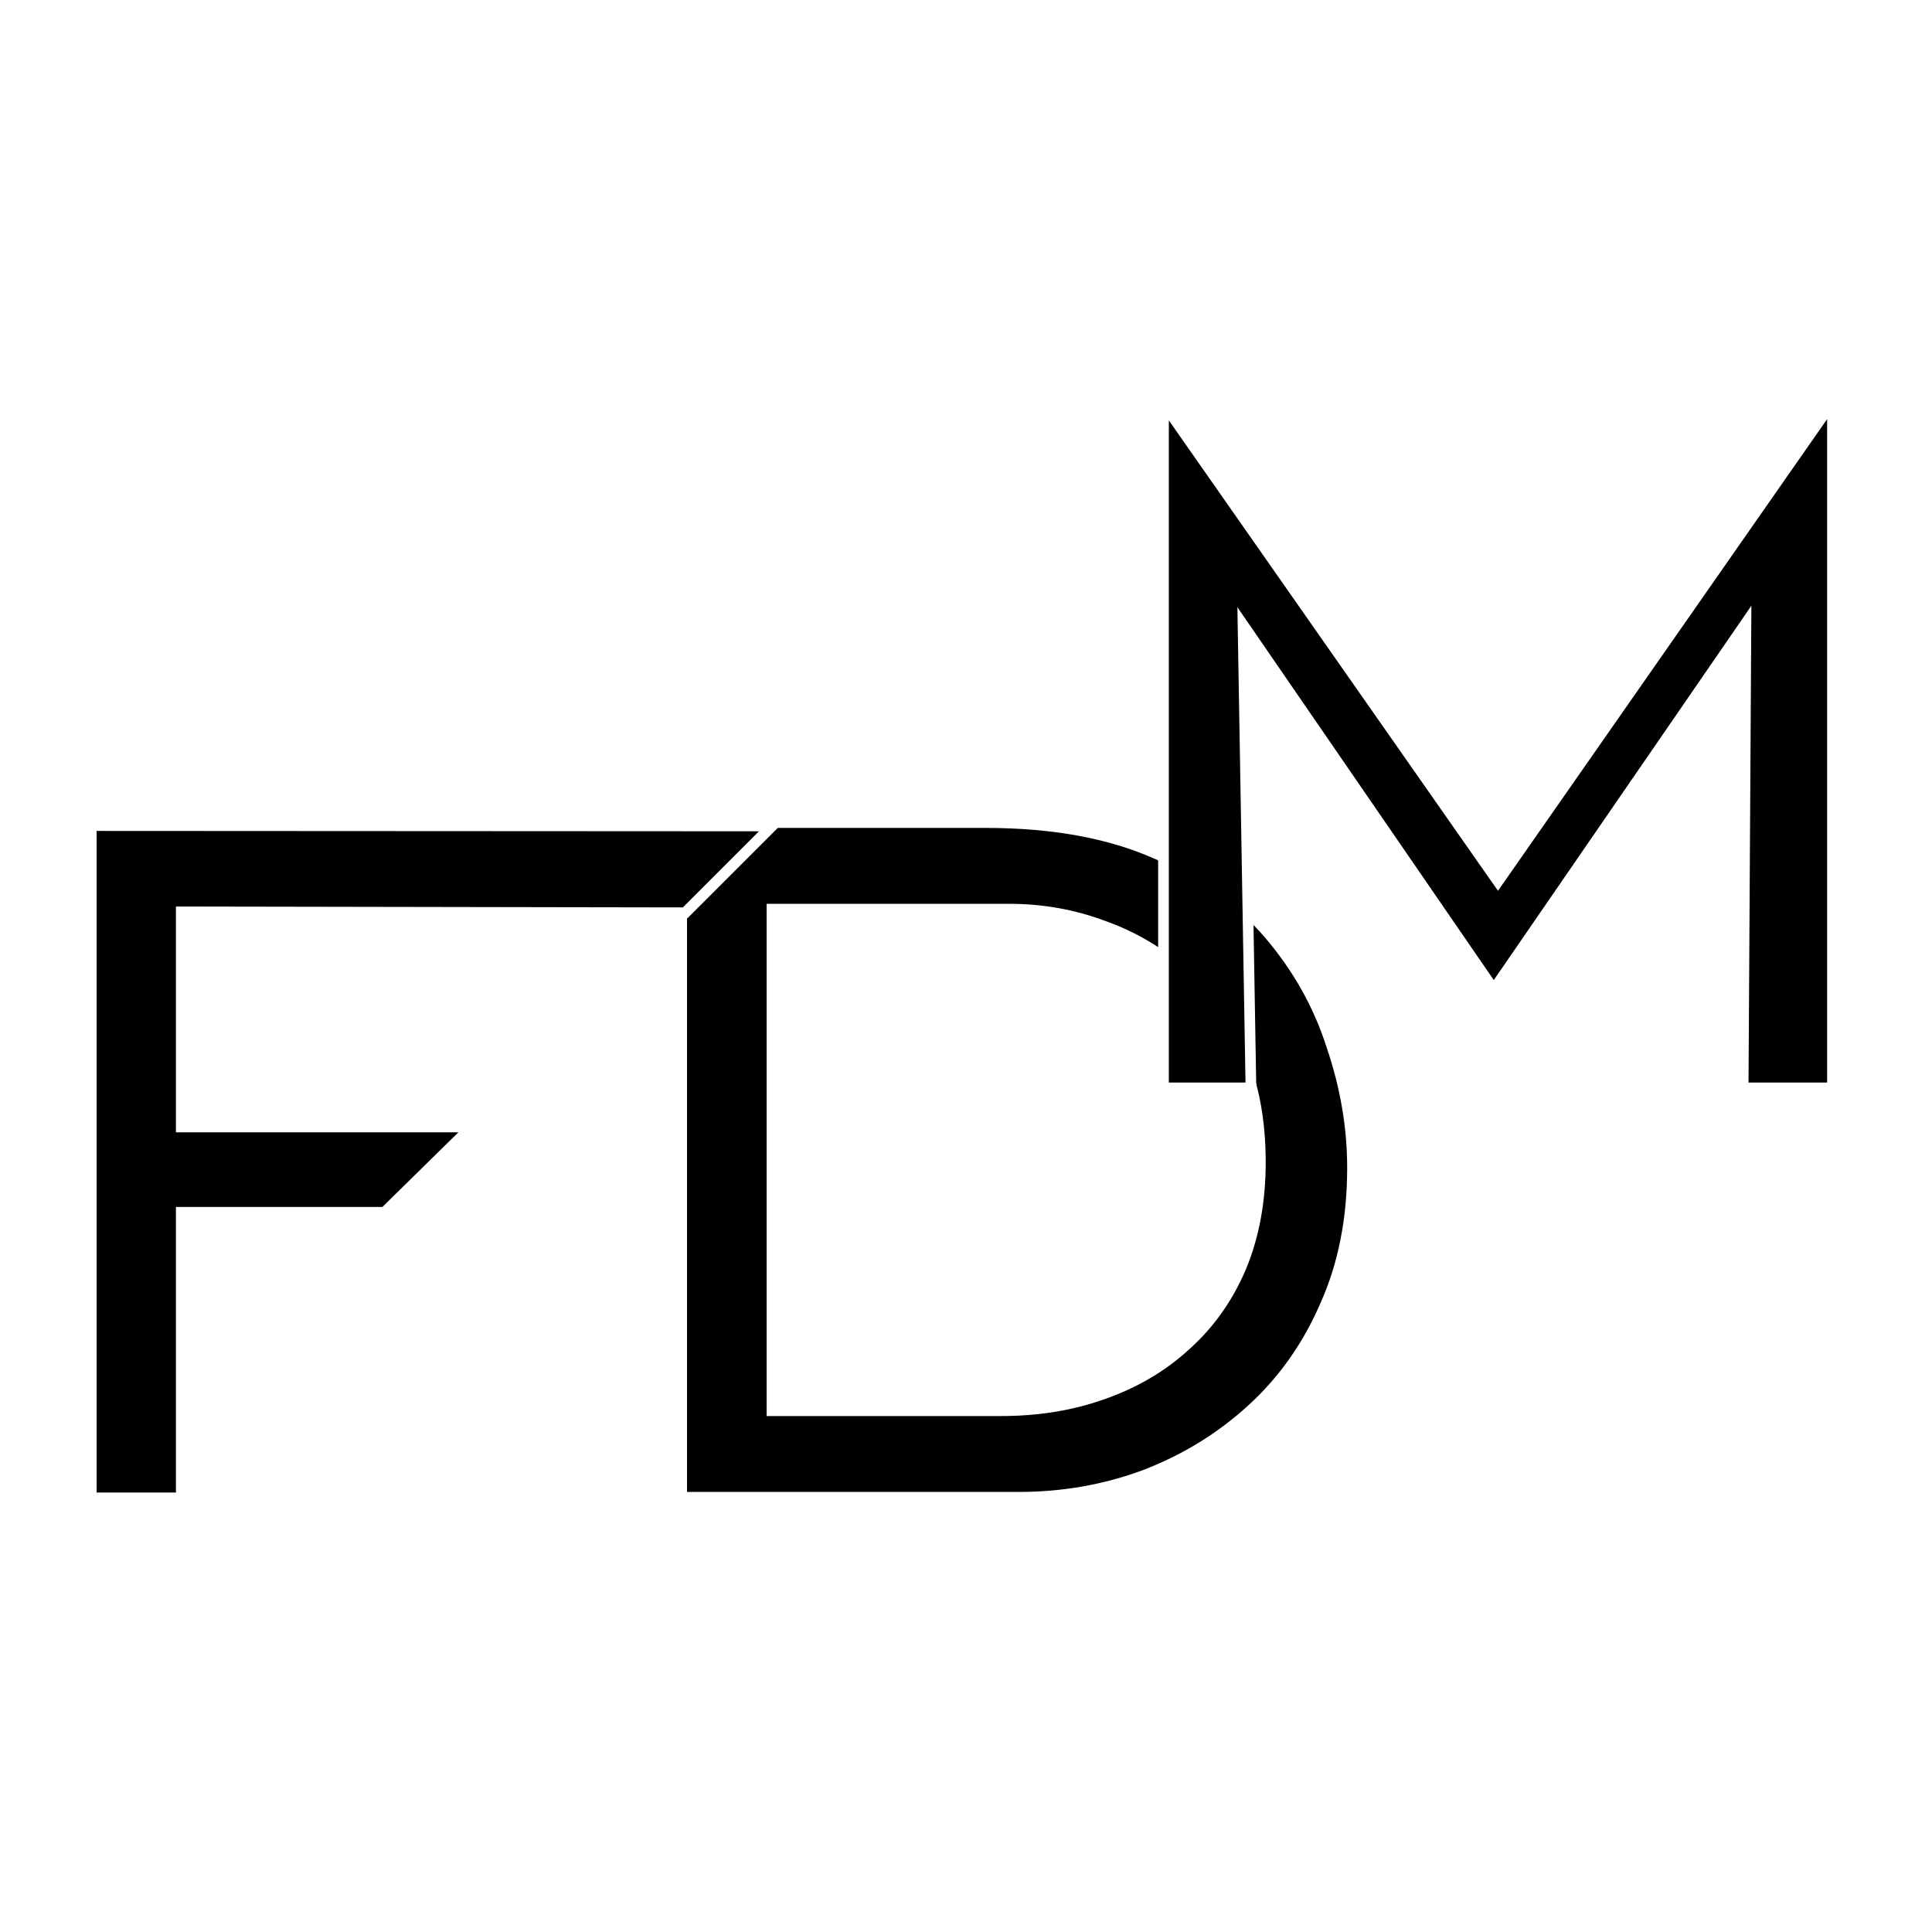
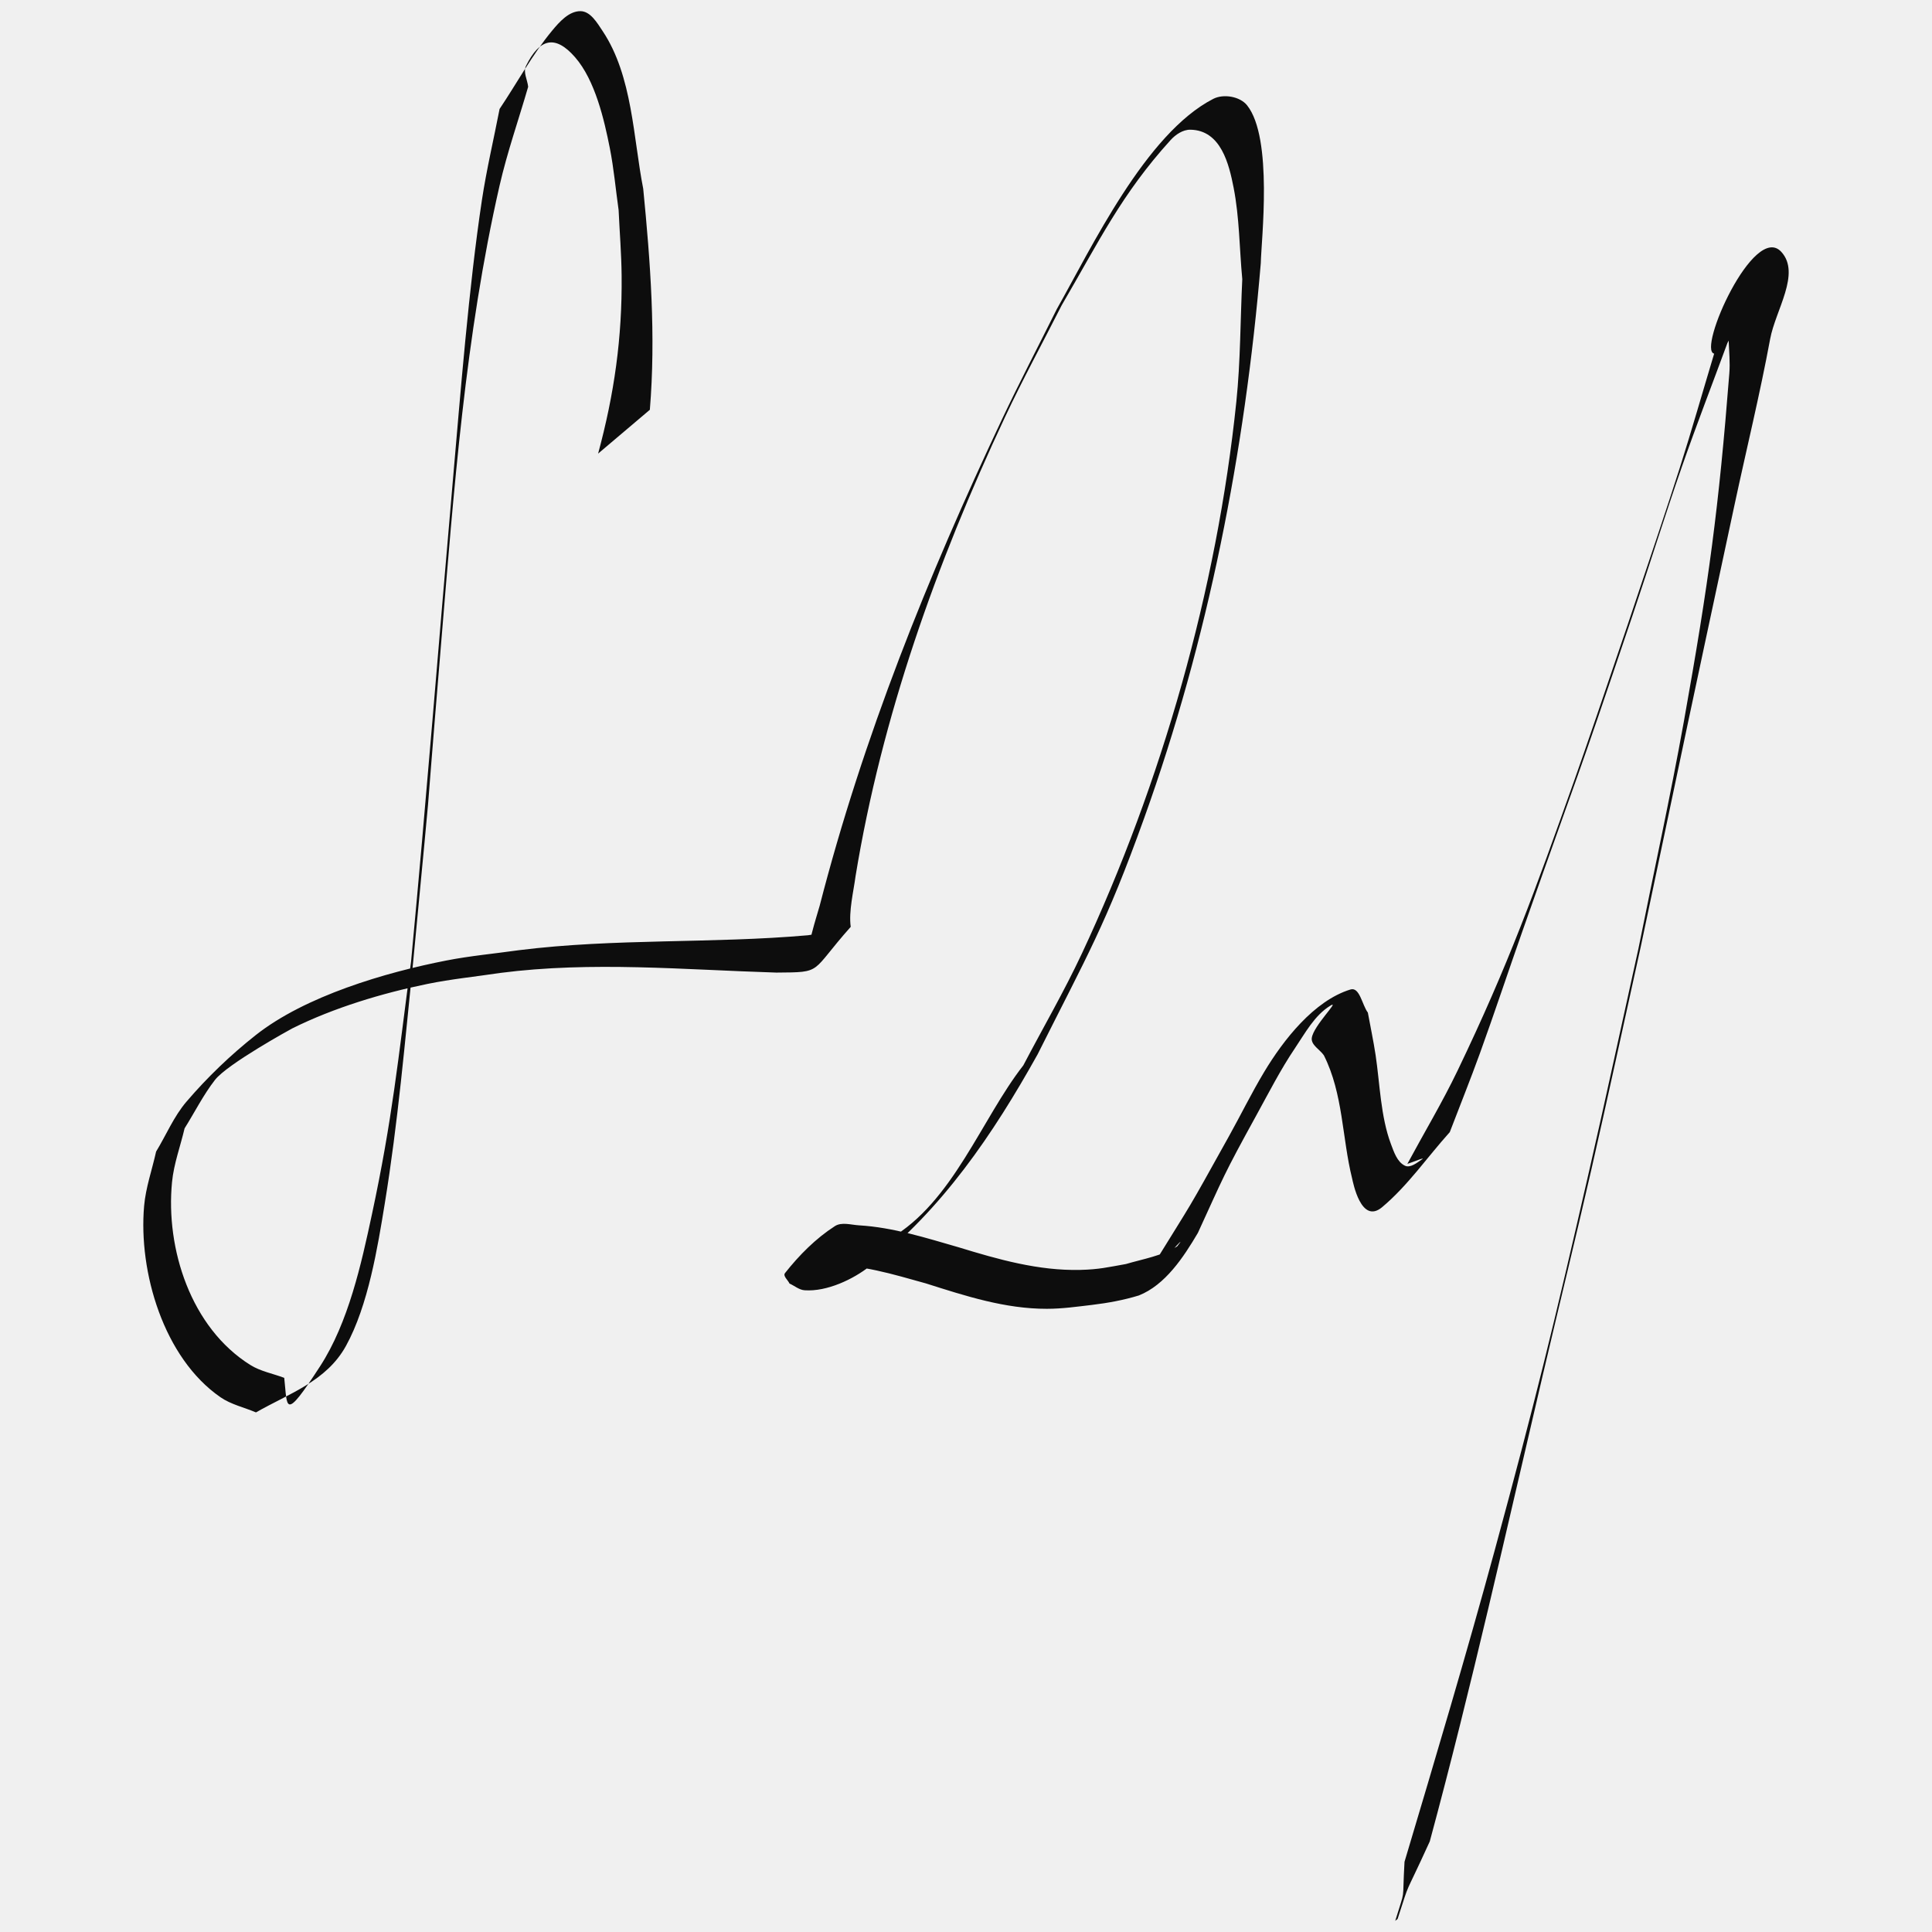
<svg xmlns="http://www.w3.org/2000/svg" width="300" height="300" viewBox="0 0 300 300" version="1.1" id="svg5">
-   <defs id="defs2" />
-   <g id="layer3" style="display:inline">
-     <rect style="fill:#ffffff;fill-opacity:1;stroke:none;stroke-width:0.098;stroke-dasharray:none;stroke-opacity:1" id="rect2254" width="300.05" height="300.045" x="-0.028" y="-0.022" />
+   <defs id="defs2">
+     </defs>
+   <g id="layer1" style="display:inline">
+     <rect style="fill:none;stroke:#000000;stroke-width:0.441;stroke-dasharray:none;stroke-opacity:1" id="1q" width="8.811" height="8.811" x="147.208" y="-470.255" transform="rotate(90)" />
+     <rect style="fill:none;stroke:#000000;stroke-width:0.441;stroke-dasharray:none;stroke-opacity:1" id="2q" width="17.621" height="17.621" x="142.802" y="-474.66" transform="rotate(90)" />
+     <rect style="fill:none;stroke:#000000;stroke-width:0.441;stroke-dasharray:none;stroke-opacity:1" id="3q" width="26.432" height="26.432" x="138.397" y="-479.065" transform="rotate(90)" />
+     <rect style="fill:none;stroke:#000000;stroke-width:0.441;stroke-dasharray:none;stroke-opacity:1" id="5q" width="44.053" height="44.053" x="129.587" y="-487.876" transform="rotate(90)" />
+     <rect style="fill:none;stroke:#000000;stroke-width:0.441;stroke-dasharray:none;stroke-opacity:1" id="8q" width="70.485" height="70.485" x="116.371" y="-501.092" transform="rotate(90)" />
+     <rect style="fill:none;stroke:#000000;stroke-width:0.441;stroke-dasharray:none;stroke-opacity:1" id="13q" width="114.537" height="114.537" x="94.344" y="-523.118" transform="rotate(90)" />
+     <rect style="fill:none;stroke:#000000;stroke-width:0.441;stroke-dasharray:none;stroke-opacity:1" id="21q" width="185.022" height="185.022" x="59.102" y="-558.361" transform="rotate(90)" />
+     <rect style="fill:none;stroke:#000000;stroke-width:0.441;stroke-dasharray:none;stroke-opacity:1" id="34q" width="299.559" height="299.559" x="1.833" y="-615.629" transform="rotate(90)" />
  </g>
-   <g id="g422" style="display:inline">
-     <path d="M 105.831,232.517 V 127.71 h 47.238 c 10.341,0 19.135,1.595 26.383,4.784 7.345,3.189 13.24,7.393 17.685,12.612 4.445,5.219 7.683,11.017 9.712,17.395 2.126,6.282 3.189,12.563 3.189,18.845 0,7.925 -1.401,15.028 -4.204,21.309 -2.706,6.282 -6.475,11.645 -11.307,16.091 -4.832,4.446 -10.389,7.876 -16.671,10.292 -6.185,2.319 -12.757,3.479 -19.715,3.479 z m 14.061,-13.481 h 35.496 c 5.798,0 11.114,-0.87 15.946,-2.609 4.929,-1.74 9.181,-4.252 12.757,-7.538 3.672,-3.286 6.523,-7.296 8.553,-12.032 2.029,-4.832 3.044,-10.292 3.044,-16.381 0,-6.475 -1.063,-12.128 -3.189,-16.96 -2.126,-4.929 -5.025,-9.036 -8.698,-12.322 -3.672,-3.286 -7.828,-5.75 -12.467,-7.393 -4.639,-1.74 -9.519,-2.609 -14.641,-2.609 h -36.801 z" id="path418" style="font-size:85.333px;font-family:'Josefin Sans';-inkscape-font-specification:'Josefin Sans, Normal';display:inline;stroke:#ffffff;stroke-width:1.699;stroke-opacity:1" />
+   <g id="layer2" style="display:inline">
+     <circle style="fill:none;fill-opacity:1;stroke:#000000;stroke-width:0.441;stroke-dasharray:none;stroke-opacity:1" id="1c" cx="465.934" cy="-150.899" r="4.405" />
+     <circle style="fill:none;fill-opacity:1;stroke:#000000;stroke-width:0.441;stroke-dasharray:none;stroke-opacity:1" id="2c" cx="465.934" cy="-150.899" r="8.811" />
+     <circle style="fill:none;fill-opacity:1;stroke:#000000;stroke-width:0.441;stroke-dasharray:none;stroke-opacity:1" id="3c" cx="465.934" cy="-150.899" r="13.216" />
+     <circle style="fill:none;fill-opacity:1;stroke:#000000;stroke-width:0.441;stroke-dasharray:none;stroke-opacity:1" id="5c" cx="465.934" cy="-150.899" r="22.026" />
+     <circle style="fill:none;fill-opacity:1;stroke:#000000;stroke-width:0.441;stroke-dasharray:none;stroke-opacity:1" id="8c" cx="465.934" cy="-150.899" r="35.242" />
+     <ellipse style="fill:none;fill-opacity:1;stroke:#000000;stroke-width:0.441;stroke-dasharray:none;stroke-opacity:1" id="13c" cx="465.934" cy="-150.899" rx="57.269" ry="57.269" />
+     <ellipse style="fill:none;fill-opacity:1;stroke:#000000;stroke-width:0.441;stroke-dasharray:none;stroke-opacity:1" id="21c" cx="465.934" cy="-150.899" rx="92.511" ry="92.511" />
+     <ellipse style="fill:none;fill-opacity:1;stroke:#000000;stroke-width:0.441;stroke-dasharray:none;stroke-opacity:1" id="34c" cx="465.934" cy="-150.899" rx="149.78" ry="149.78" />
+     <path style="fill:#0d0d0d;stroke-width:3.102" id="path717" d="M 100.908,63.63 C 101.853,52.18 100.999,40.71 99.879,29.31 98.326,21.426 98.23,11.822 93.593,4.849 92.735,3.559 91.693,1.75 90.143,1.733 88.359,1.715 86.867,3.39 85.729,4.765 82.619,8.523 80.294,12.867 77.576,16.918 c -0.915,4.718 -2.027,9.403 -2.745,14.155 -2.032,13.45 -3.34,30.127 -4.506,43.475 -2.179,24.928 -4.14,49.865 -6.497,74.778 -2.042,15.381 -2.899,24.419 -6.079,39.257 -1.634,7.624 -3.637,16.774 -8.044,23.568 -5.691,8.774 -5.049,6.431 -5.569,1.802 -1.756,-0.668 -3.676,-1.006 -5.268,-2.003 -9.224,-5.772 -13.172,-18.024 -12.155,-28.41 0.278,-2.838 1.3,-5.553 1.949,-8.329 1.572,-2.506 2.902,-5.182 4.717,-7.519 1.92,-2.472 11.755,-7.877 12.014,-8.006 6.458,-3.209 13.927,-5.457 20.963,-6.899 3.731,-0.764 7.531,-1.138 11.297,-1.708 14.277,-1.844 28.6,-0.493 42.897,-0.056 7.362,-0.056 5.158,0.062 11.55,-7.102 -0.336,-2.412 0.451,-5.561 0.746,-7.849 4.062,-24.767 12.567,-48.634 23.208,-71.301 2.757,-5.873 5.866,-11.575 8.8,-17.362 5.801,-9.929 9.279,-17.246 16.914,-25.659 0.777,-0.856 1.915,-1.625 3.07,-1.609 4.778,0.066 6.016,5.427 6.714,8.982 0.918,4.672 0.899,9.481 1.348,14.221 -0.307,6.345 -0.269,12.717 -0.922,19.036 -3.006,29.127 -11.589,59.204 -23.995,85.706 -2.767,5.911 -6.056,11.563 -9.083,17.344 -6.511,8.327 -10.937,21.264 -20.696,26.899 -2.739,1.582 -5.356,3.123 -8.597,2.458 -0.663,-0.136 -1.123,-0.755 -1.684,-1.133 1.648,-4.466 -3.454,1.843 -3.457,3.477 -0.002,1.261 2.467,-0.597 3.728,-0.652 5.331,-0.232 10.511,1.405 15.571,2.805 6.125,1.944 12.292,3.959 18.788,3.947 2.416,-0.004 4.639,-0.327 7.021,-0.607 2.467,-0.297 4.889,-0.74 7.262,-1.464 4.107,-1.632 6.937,-5.929 9.169,-9.714 4.055,-8.828 3.874,-8.799 9.097,-18.29 1.922,-3.494 3.735,-7.064 5.965,-10.37 1.604,-2.378 3.052,-5.122 5.498,-6.62 1.642,-1.006 -2.624,3.102 -2.872,5.012 -0.14,1.081 1.248,1.788 1.872,2.682 3.012,5.977 2.815,12.795 4.392,19.133 0.129,0.518 1.373,7.21 4.656,4.458 4.008,-3.359 7.005,-7.767 10.507,-11.651 1.565,-4.095 3.205,-8.162 4.695,-12.285 2.268,-6.274 4.365,-12.61 6.58,-18.903 9.932,-28.207 7.359,-20.169 17.113,-49.071 2.596,-7.693 5.003,-15.451 7.673,-23.118 2.238,-6.424 4.7,-12.768 7.049,-19.153 1.938,-4.008 5.249,-7.609 5.815,-12.026 0.36,-2.805 -4.252,4.064 -5.139,6.75 -1.04,3.152 -0.114,6.641 -0.374,9.95 -1.637,20.847 -3.186,32.45 -7.054,54.038 -2.111,11.783 -4.695,23.477 -7.042,35.216 -2.571,11.597 -5.06,23.212 -7.712,34.79 -5.483,23.942 -8.344,35.644 -14.625,58.738 -4.405,16.197 -9.21,32.29 -14.007,48.375 -0.385,6.76 0.223,3.728 -1.44,9.165 0,0 0.366,-0.294 0.366,-0.294 v 0 c 2.167,-6.651 0.68,-2.568 4.997,-12.038 6.499,-24.025 11.886,-48.307 17.576,-72.533 2.483,-10.574 5.075,-21.122 7.496,-31.71 2.648,-11.58 5.141,-23.194 7.711,-34.791 8.434,-40.009 6.258,-29.849 14.554,-68.583 1.834,-8.564 3.924,-17.077 5.518,-25.689 0.826,-4.466 4.796,-10.159 1.734,-13.514 -4.253,-4.662 -13.081,15.27 -10.43,15.799 -1.787,5.934 -3.48,11.898 -5.361,17.803 -3.042,9.551 -13.145,39.427 -16.29,48.271 -6.221,17.495 -10.253,28.727 -18.185,45.244 -2.376,4.947 -5.203,9.665 -7.805,14.497 0.755,-0.233 2.918,-1.147 2.266,-0.7 -0.78,0.534 -1.817,1.392 -2.664,0.972 -1.192,-0.591 -1.686,-2.115 -2.154,-3.361 -1.601,-4.261 -1.717,-9.389 -2.375,-13.784 -0.333,-2.219 -0.805,-4.414 -1.207,-6.621 -0.899,-1.196 -1.268,-4.025 -2.698,-3.587 -5.665,1.732 -10.437,7.866 -13.401,12.806 -1.957,3.262 -3.634,6.684 -5.483,10.008 -6.927,12.447 -4.99,9.035 -12.049,20.46 -5.448,7.283 7.172,-7.399 4.022,-3.387 -2.375,1.485 -5.322,1.967 -7.956,2.744 -2.784,0.494 -4.17,0.842 -7.076,0.911 -6.499,0.156 -12.773,-1.631 -18.925,-3.518 -5.052,-1.452 -10.154,-3.09 -15.444,-3.401 -1.248,-0.074 -2.699,-0.555 -3.75,0.123 -2.978,1.92 -5.542,4.507 -7.74,7.287 -0.365,0.462 0.462,1.084 0.692,1.626 0.782,0.349 1.493,0.986 2.347,1.046 3.478,0.243 7.558,-1.716 10.098,-3.716 11.314,-8.905 19.151,-20.484 26.092,-32.932 7.688,-15.351 10.552,-19.996 16.537,-36.667 9.949,-27.713 15.648,-56.871 18.109,-86.163 0.071,-3.567 1.934,-19.434 -2.126,-24.519 -1.112,-1.392 -3.664,-1.818 -5.25,-1.006 -10.506,5.383 -18.92,23.154 -24.297,32.645 -2.844,5.72 -5.806,11.383 -8.533,17.159 -11.478,24.313 -21.58,49.417 -28.289,75.489 -0.32,1.238 -2.334,7.126 -1.802,9.132 2.013,-2.051 4.029,-4.099 6.04,-6.152 0.226,-0.23 -0.512,0.411 -0.814,0.525 -1.67,0.629 -3.492,0.779 -5.232,1.078 -14.929,1.319 -29.99,0.457 -44.89,2.32 -3.758,0.534 -7.548,0.875 -11.273,1.603 -9.449,1.844 -21.895,5.505 -29.59,11.577 -3.905,3.082 -7.528,6.559 -10.762,10.339 -1.967,2.299 -3.145,5.171 -4.717,7.756 -0.621,2.817 -1.611,5.577 -1.862,8.45 -0.894,10.229 3.03,23.601 11.863,29.695 1.643,1.134 3.672,1.568 5.508,2.352 5.179,-2.963 10.939,-4.821 13.975,-10.328 3.461,-6.277 4.925,-15.367 6.015,-22.052 2.075,-12.724 3.127,-25.066 4.45,-37.913 3.606,-38.127 1.032,-9.779 4.309,-49.127 1.979,-23.77 3.742,-47.725 9.069,-71.048 1.188,-5.201 2.965,-10.249 4.447,-15.373 -0.11,-1.086 -0.816,-2.279 -0.331,-3.257 2.141,-4.315 4.56,-4.824 7.609,-1.338 3.127,3.576 4.539,9.768 5.395,14.083 0.633,3.189 0.915,6.438 1.372,9.656 0.156,3.396 0.435,6.788 0.468,10.188 0.096,9.663 -1.147,18.379 -3.651,27.627 0,0 8.033,-6.805 8.033,-6.805 z" />
  </g>
-   <g id="g430" style="display:inline">
-     <path d="m 14.155,128.18 105.741,0.057 -13.511,13.511 -78.22,-0.136 v 33.365 H 73.249 L 59.723,188.265 H 28.165 v 44.342 H 14.155 Z" id="path424" style="font-size:85.333px;font-family:'Josefin Sans';-inkscape-font-specification:'Josefin Sans, Normal';display:inline;stroke:#ffffff;stroke-width:1.693;stroke-opacity:1" />
-   </g>
-   <g id="layer1" style="display:inline">
-     <path d="M 180.666,168.925 V 62.852 h 0.144 l 51.795,74.023 51.651,-74.023 h 0.289 V 168.925 h -13.87 l 0.433,-72.18 -39.154,56.903 -38.937,-56.626 1.228,71.902 z" id="path410" style="font-size:85.333px;font-family:'Josefin Sans';-inkscape-font-specification:'Josefin Sans, Normal';display:inline;stroke:#ffffff;stroke-width:1.658;stroke-opacity:1" />
-   </g>
-   <g id="layer4" style="display:none;fill:none;fill-opacity:1;stroke:#000000;stroke-opacity:1" transform="matrix(0.9588081,0,0,0.9588081,5.637356,5.092084)">
-     <g id="g11501" transform="matrix(0,-0.5090909,0.5090909,0,86.36364,113.5446)">
-       <rect style="fill:none;fill-opacity:1;stroke:#000000;stroke-width:0.92;stroke-miterlimit:1;stroke-dasharray:none;stroke-opacity:1" id="rect9753" width="9.08" height="9.08" x="0.46" y="0.46" transform="matrix(0,1,1,0,0,0)" />
-       <rect style="fill:none;fill-opacity:1;stroke:#000000;stroke-width:0.964;stroke-miterlimit:1;stroke-dasharray:none;stroke-opacity:1" id="rect9753-0" width="19.036" height="19.036" x="-19.518" y="0.482" transform="matrix(0,1,1,0,0,0)" />
-       <rect style="fill:none;fill-opacity:1;stroke:#000000;stroke-width:0.98;stroke-miterlimit:1;stroke-dasharray:none;stroke-opacity:1" id="rect9753-0-8" width="29.02" height="29.02" x="-19.51" y="-29.51" transform="matrix(0,1,1,0,0,0)" />
-       <rect style="fill:none;fill-opacity:1;stroke:#000000;stroke-width:0.993;stroke-miterlimit:1;stroke-dasharray:none;stroke-opacity:1" id="rect9753-0-8-9" width="49.007" height="49.007" x="10.496" y="-29.504" transform="matrix(0,1,1,0,0,0)" />
-       <rect style="fill:none;fill-opacity:1;stroke:#000000;stroke-width:1;stroke-miterlimit:1;stroke-dasharray:none;stroke-opacity:1" id="rect9753-0-8-9-3" width="79" height="79" x="-19.5" y="20.5" transform="matrix(0,1,1,0,0,0)" />
-       <rect style="fill:none;fill-opacity:1;stroke:#000000;stroke-width:1;stroke-miterlimit:1;stroke-dasharray:none;stroke-opacity:1" id="rect9753-0-8-9-3-1" width="129" height="129" x="-149.5" y="-29.5" transform="matrix(0,1,1,0,0,0)" />
-       <rect style="fill:none;fill-opacity:1;stroke:#000000;stroke-width:1.003;stroke-miterlimit:1;stroke-dasharray:none;stroke-opacity:1" id="rect9753-0-8-9-3-1-4" width="208.997" height="208.997" x="-149.499" y="-239.499" transform="matrix(0,1,1,0,0,0)" />
-       <rect style="fill:none;fill-opacity:1;stroke:#000000;stroke-width:1.005;stroke-miterlimit:1;stroke-dasharray:none;stroke-opacity:1" id="rect9753-0-8-9-3-1-4-8" width="338.995" height="338.995" x="60.502" y="-239.498" transform="matrix(0,1,1,0,0,0)" />
-       <rect style="fill:none;fill-opacity:1;stroke:#000000;stroke-width:0.92;stroke-miterlimit:1;stroke-dasharray:none;stroke-opacity:1" id="rect9753-9" width="9.08" height="9.08" x="0.46" y="10.46" transform="matrix(0,1,1,0,0,0)" />
-     </g>
-   </g>
+   <g id="layer3" />
</svg>
